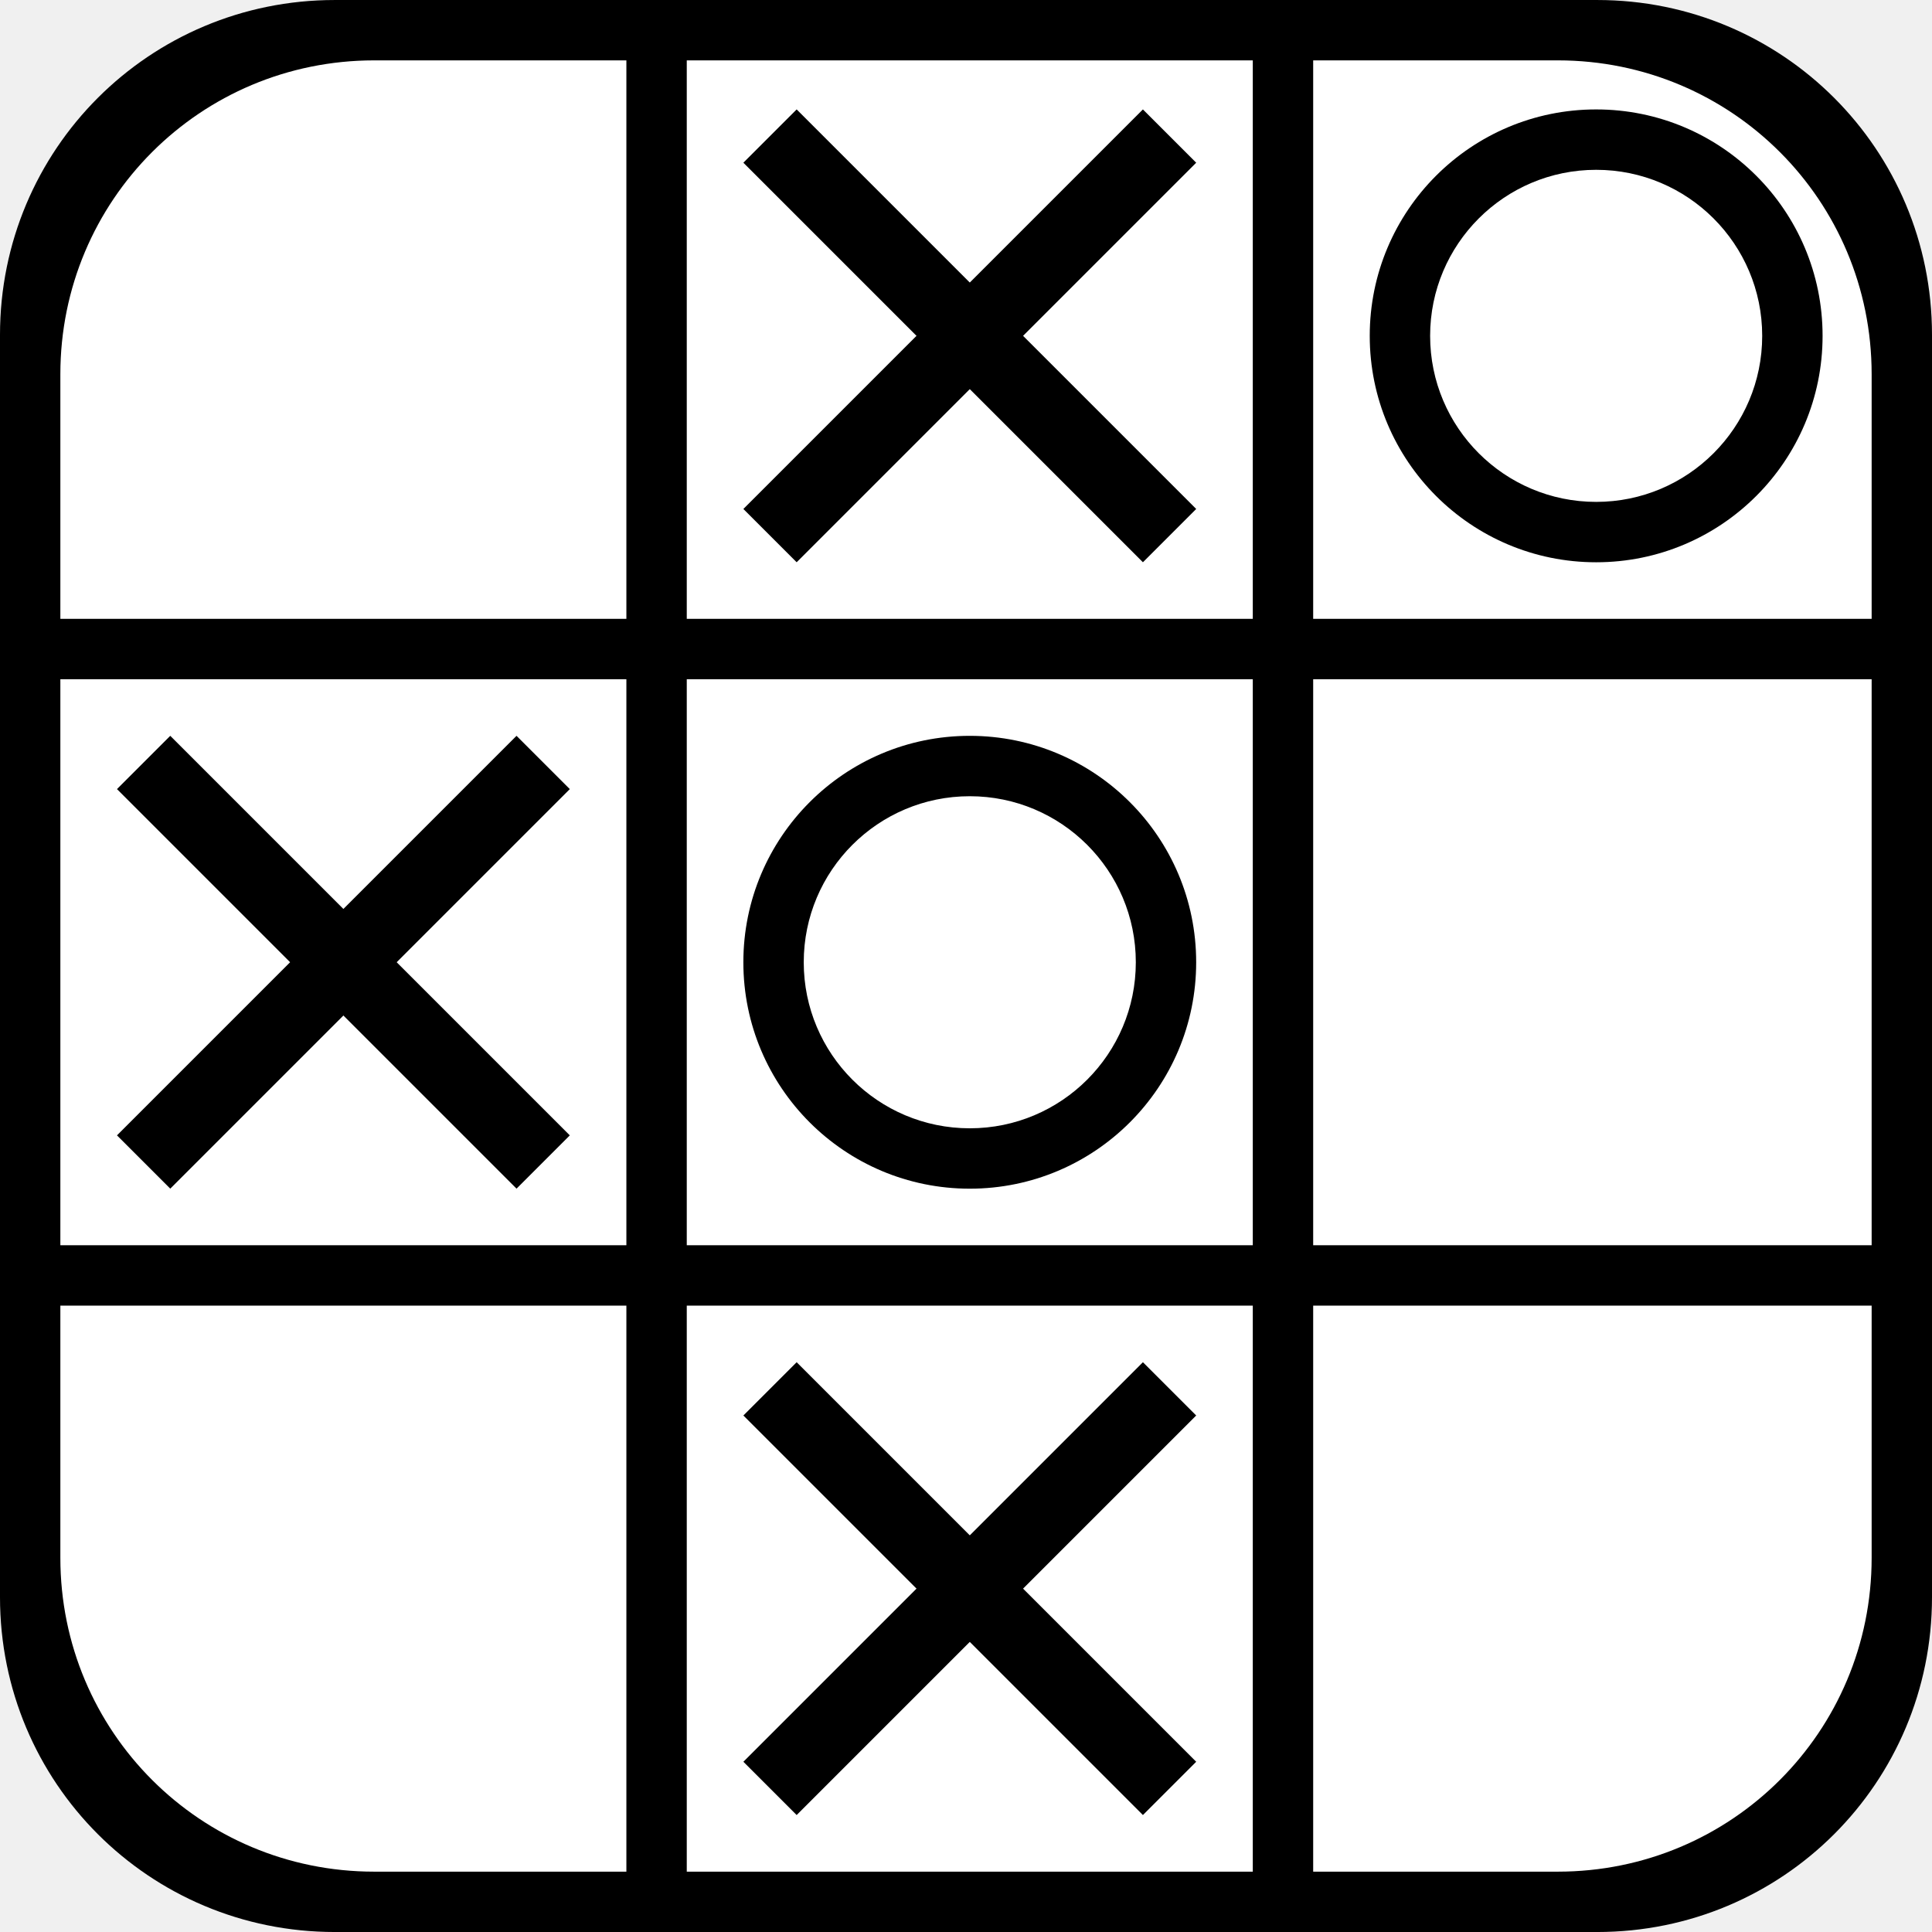
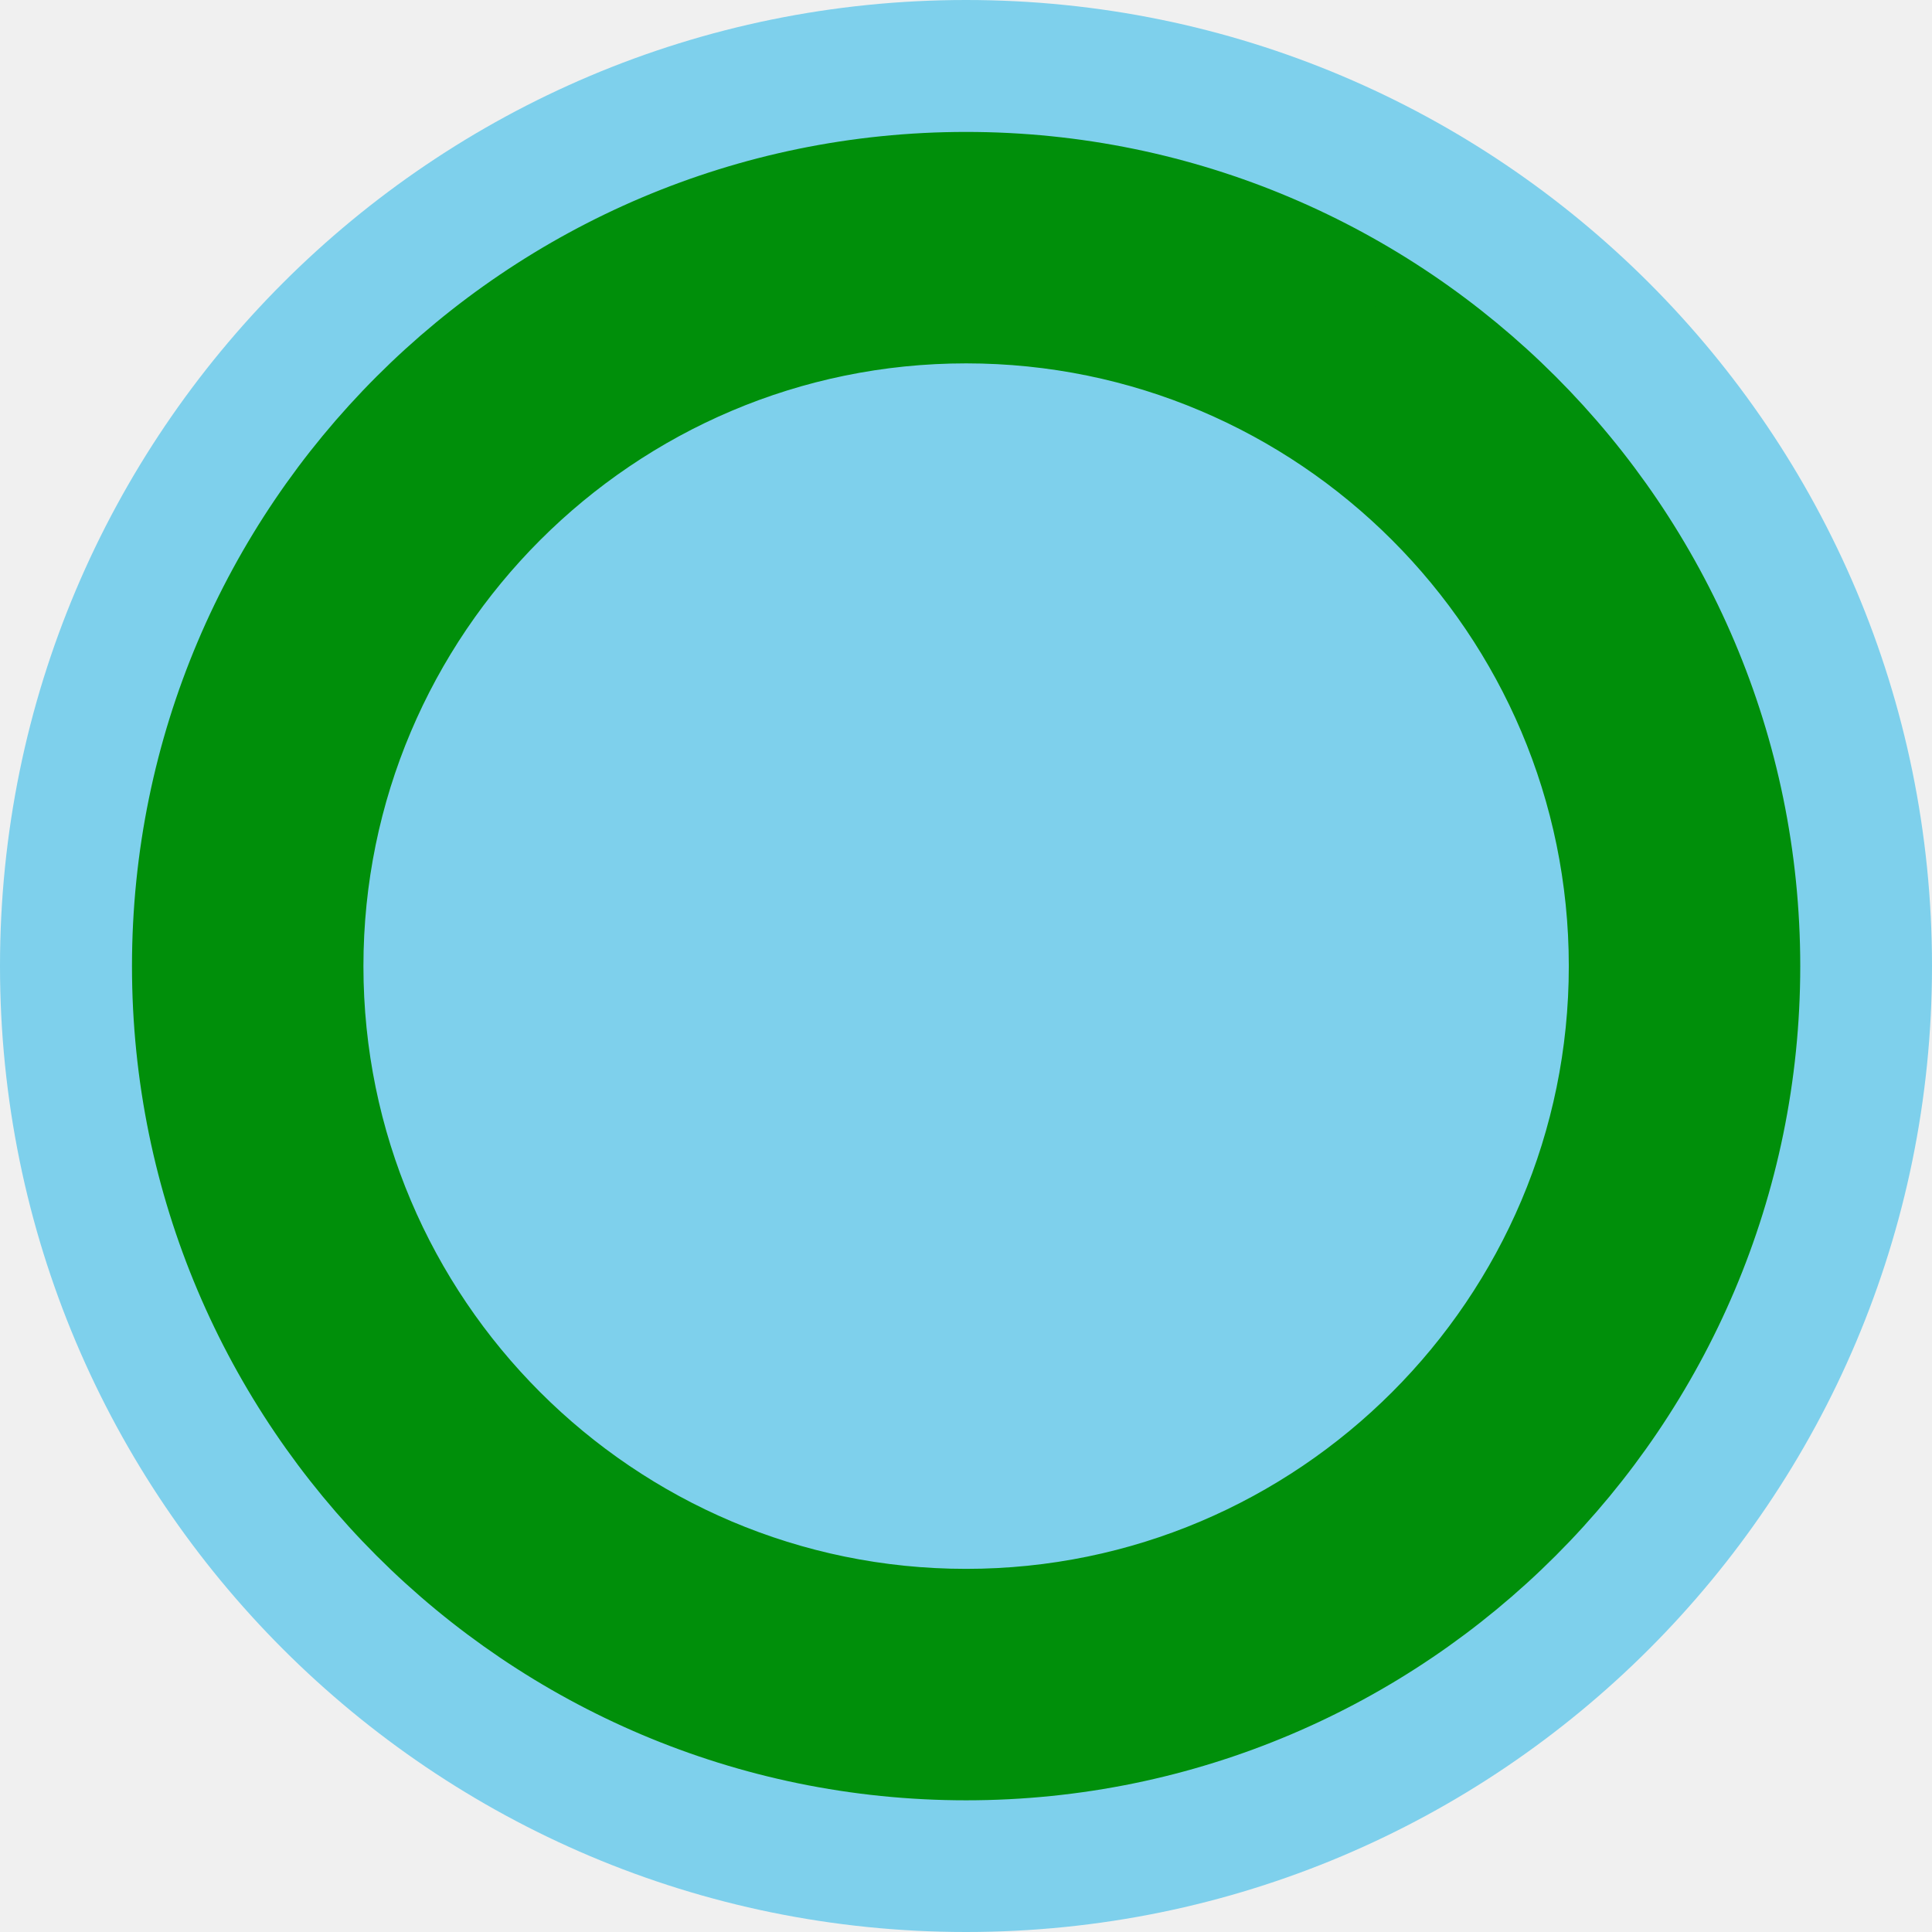
- <svg xmlns="http://www.w3.org/2000/svg" width="256" height="256" viewBox="0 0 67.733 67.733" version="1.1" id="svg8">
-   <defs id="defs2" />
-   <g id="layer1" transform="translate(0,-229.2666)">
-     <path style="opacity:1;fill:#000000;fill-opacity:1;stroke:none;stroke-width:5;stroke-linecap:square;stroke-linejoin:miter;stroke-miterlimit:2.5;stroke-dasharray:none;stroke-opacity:0.951;paint-order:stroke fill markers" d="m 11.737,229.267 44.259,0 c 6.502,0 11.737,5.235 11.737,11.737 l 0,44.259 c 0,6.502 -5.235,11.737 -11.737,11.737 l -44.259,0 C 5.235,297 0,291.765 0,285.263 l 0,-44.259 c 0,-6.502 5.235,-11.737 11.737,-11.737 z" id="rect1366" />
-     <path style="opacity:1;fill:#ffffff;fill-opacity:1;stroke:none;stroke-width:4.688;stroke-linecap:square;stroke-linejoin:miter;stroke-miterlimit:2.5;stroke-dasharray:none;stroke-opacity:0.951;paint-order:stroke fill markers" d="m 13.12,231.383 41.493,0 c 6.096,0 11.004,4.908 11.004,11.004 l 0,41.493 c 0,6.096 -4.908,11.004 -11.004,11.004 l -41.493,0 c -6.096,0 -11.004,-4.908 -11.004,-11.004 l 0,-41.493 c 0,-6.096 4.908,-11.004 11.004,-11.004 z" id="rect1408" />
-     <rect style="opacity:1;fill:#000000;fill-opacity:1;stroke:none;stroke-width:2.618;stroke-linecap:square;stroke-linejoin:miter;stroke-miterlimit:2.5;stroke-dasharray:none;stroke-opacity:0.951;paint-order:stroke fill markers" id="rect1372" width="2.117" height="67.733" x="43.921" y="229.267" ry="0" />
-     <rect ry="0" y="229.267" x="21.96" height="67.733" width="2.117" id="rect1383" style="opacity:1;fill:#000000;fill-opacity:1;stroke:none;stroke-width:2.618;stroke-linecap:square;stroke-linejoin:miter;stroke-miterlimit:2.5;stroke-dasharray:none;stroke-opacity:0.951;paint-order:stroke fill markers" />
-     <rect style="opacity:1;fill:#000000;fill-opacity:1;stroke:none;stroke-width:4.282;stroke-linecap:square;stroke-linejoin:miter;stroke-miterlimit:2.5;stroke-dasharray:none;stroke-opacity:0.951;paint-order:stroke fill markers" id="rect1385" width="67.733" height="2.117" x="0" y="272.923" />
-     <rect style="opacity:1;fill:#000000;fill-opacity:1;stroke:none;stroke-width:5.486;stroke-linecap:square;stroke-linejoin:miter;stroke-miterlimit:2.5;stroke-dasharray:none;stroke-opacity:0.951;paint-order:stroke fill markers" id="rect1387" width="67.733" height="2.117" x="0" y="250.962" />
-     <path style="opacity:1;fill:#000000;fill-opacity:1;stroke:none;stroke-width:5.042;stroke-linecap:square;stroke-linejoin:miter;stroke-miterlimit:2.5;stroke-dasharray:none;stroke-opacity:0.951;paint-order:stroke fill markers" d="m 33.999,255.064 a 7.937,7.937 0 0 0 -7.938,7.938 7.937,7.937 0 0 0 7.938,7.938 7.937,7.937 0 0 0 7.937,-7.938 7.937,7.937 0 0 0 -7.937,-7.938 z m 0,2.117 a 5.821,5.821 0 0 1 5.821,5.821 5.821,5.821 0 0 1 -5.821,5.821 5.821,5.821 0 0 1 -5.821,-5.821 5.821,5.821 0 0 1 5.821,-5.821 z" id="path1395" />
-     <path id="path1406" d="m 55.959,233.103 a 7.937,7.937 0 0 0 -7.938,7.938 7.937,7.937 0 0 0 7.938,7.938 7.937,7.937 0 0 0 7.938,-7.938 7.937,7.937 0 0 0 -7.938,-7.938 z m 0,2.117 a 5.821,5.821 0 0 1 5.821,5.821 5.821,5.821 0 0 1 -5.821,5.821 5.821,5.821 0 0 1 -5.821,-5.821 5.821,5.821 0 0 1 5.821,-5.821 z" style="opacity:1;fill:#000000;fill-opacity:1;stroke:none;stroke-width:5.042;stroke-linecap:square;stroke-linejoin:miter;stroke-miterlimit:2.5;stroke-dasharray:none;stroke-opacity:0.951;paint-order:stroke fill markers" />
-     <g id="g1416" transform="matrix(1.247836,0,0,1.247835,-8.426147,-59.7384)">
-       <rect transform="rotate(-45)" ry="0" y="186.545" x="-147.459" height="15.875" width="2.117" id="rect1410" style="opacity:1;fill:#000000;fill-opacity:1;stroke:none;stroke-width:3.786;stroke-linecap:square;stroke-linejoin:miter;stroke-miterlimit:2.5;stroke-dasharray:none;stroke-opacity:0.951;paint-order:stroke fill markers" />
-       <rect style="opacity:1;fill:#000000;fill-opacity:1;stroke:none;stroke-width:3.786;stroke-linecap:square;stroke-linejoin:miter;stroke-miterlimit:2.5;stroke-dasharray:none;stroke-opacity:0.951;paint-order:stroke fill markers" id="rect1412" width="2.117" height="15.875" x="193.424" y="138.463" ry="0" transform="rotate(45)" />
-     </g>
-     <g transform="matrix(1.247836,0,0,1.247835,-30.38656,-37.77799)" id="g1433">
-       <rect style="opacity:1;fill:#000000;fill-opacity:1;stroke:none;stroke-width:3.786;stroke-linecap:square;stroke-linejoin:miter;stroke-miterlimit:2.5;stroke-dasharray:none;stroke-opacity:0.951;paint-order:stroke fill markers" id="rect1429" width="2.117" height="15.875" x="-147.459" y="186.545" ry="0" transform="rotate(-45)" />
-       <rect transform="rotate(45)" ry="0" y="138.463" x="193.424" height="15.875" width="2.117" id="rect1431" style="opacity:1;fill:#000000;fill-opacity:1;stroke:none;stroke-width:3.786;stroke-linecap:square;stroke-linejoin:miter;stroke-miterlimit:2.5;stroke-dasharray:none;stroke-opacity:0.951;paint-order:stroke fill markers" />
-     </g>
-     <g id="g1439" transform="matrix(1.247836,0,0,1.247835,-8.426147,-15.81757)">
-       <rect transform="rotate(-45)" ry="0" y="186.545" x="-147.459" height="15.875" width="2.117" id="rect1435" style="opacity:1;fill:#000000;fill-opacity:1;stroke:none;stroke-width:3.786;stroke-linecap:square;stroke-linejoin:miter;stroke-miterlimit:2.5;stroke-dasharray:none;stroke-opacity:0.951;paint-order:stroke fill markers" />
-       <rect style="opacity:1;fill:#000000;fill-opacity:1;stroke:none;stroke-width:3.786;stroke-linecap:square;stroke-linejoin:miter;stroke-miterlimit:2.5;stroke-dasharray:none;stroke-opacity:0.951;paint-order:stroke fill markers" id="rect1437" width="2.117" height="15.875" x="193.424" y="138.463" ry="0" transform="rotate(45)" />
+ <svg xmlns="http://www.w3.org/2000/svg" fill="#008f0a" version="1.1" id="Capa_1" width="201px" height="201px" viewBox="-2.78 -2.78 33.39 33.39" xml:space="preserve" stroke="#008f0a">
+   <g id="SVGRepo_bgCarrier" stroke-width="0">
+     <rect x="-2.78" y="-2.78" width="33.39" height="33.39" rx="16.695" fill="#7ed0ec" strokewidth="0" />
+   </g>
+   <g id="SVGRepo_tracerCarrier" stroke-linecap="round" stroke-linejoin="round" stroke="#CCCCCC" stroke-width="0.278" />
+   <g id="SVGRepo_iconCarrier">
+     <g>
+       <path d="M13.917,0C6.244,0,0.001,6.243,0.001,13.918c0,7.673,6.243,13.916,13.916,13.916s13.916-6.243,13.916-13.916 C27.833,6.243,21.59,0,13.917,0z M13.917,24.834c-6.021,0-10.916-4.896-10.916-10.916C3.001,7.897,7.897,3,13.917,3 c6.02,0,10.916,4.896,10.916,10.918C24.833,19.938,19.937,24.834,13.917,24.834z" />
    </g>
  </g>
</svg>
